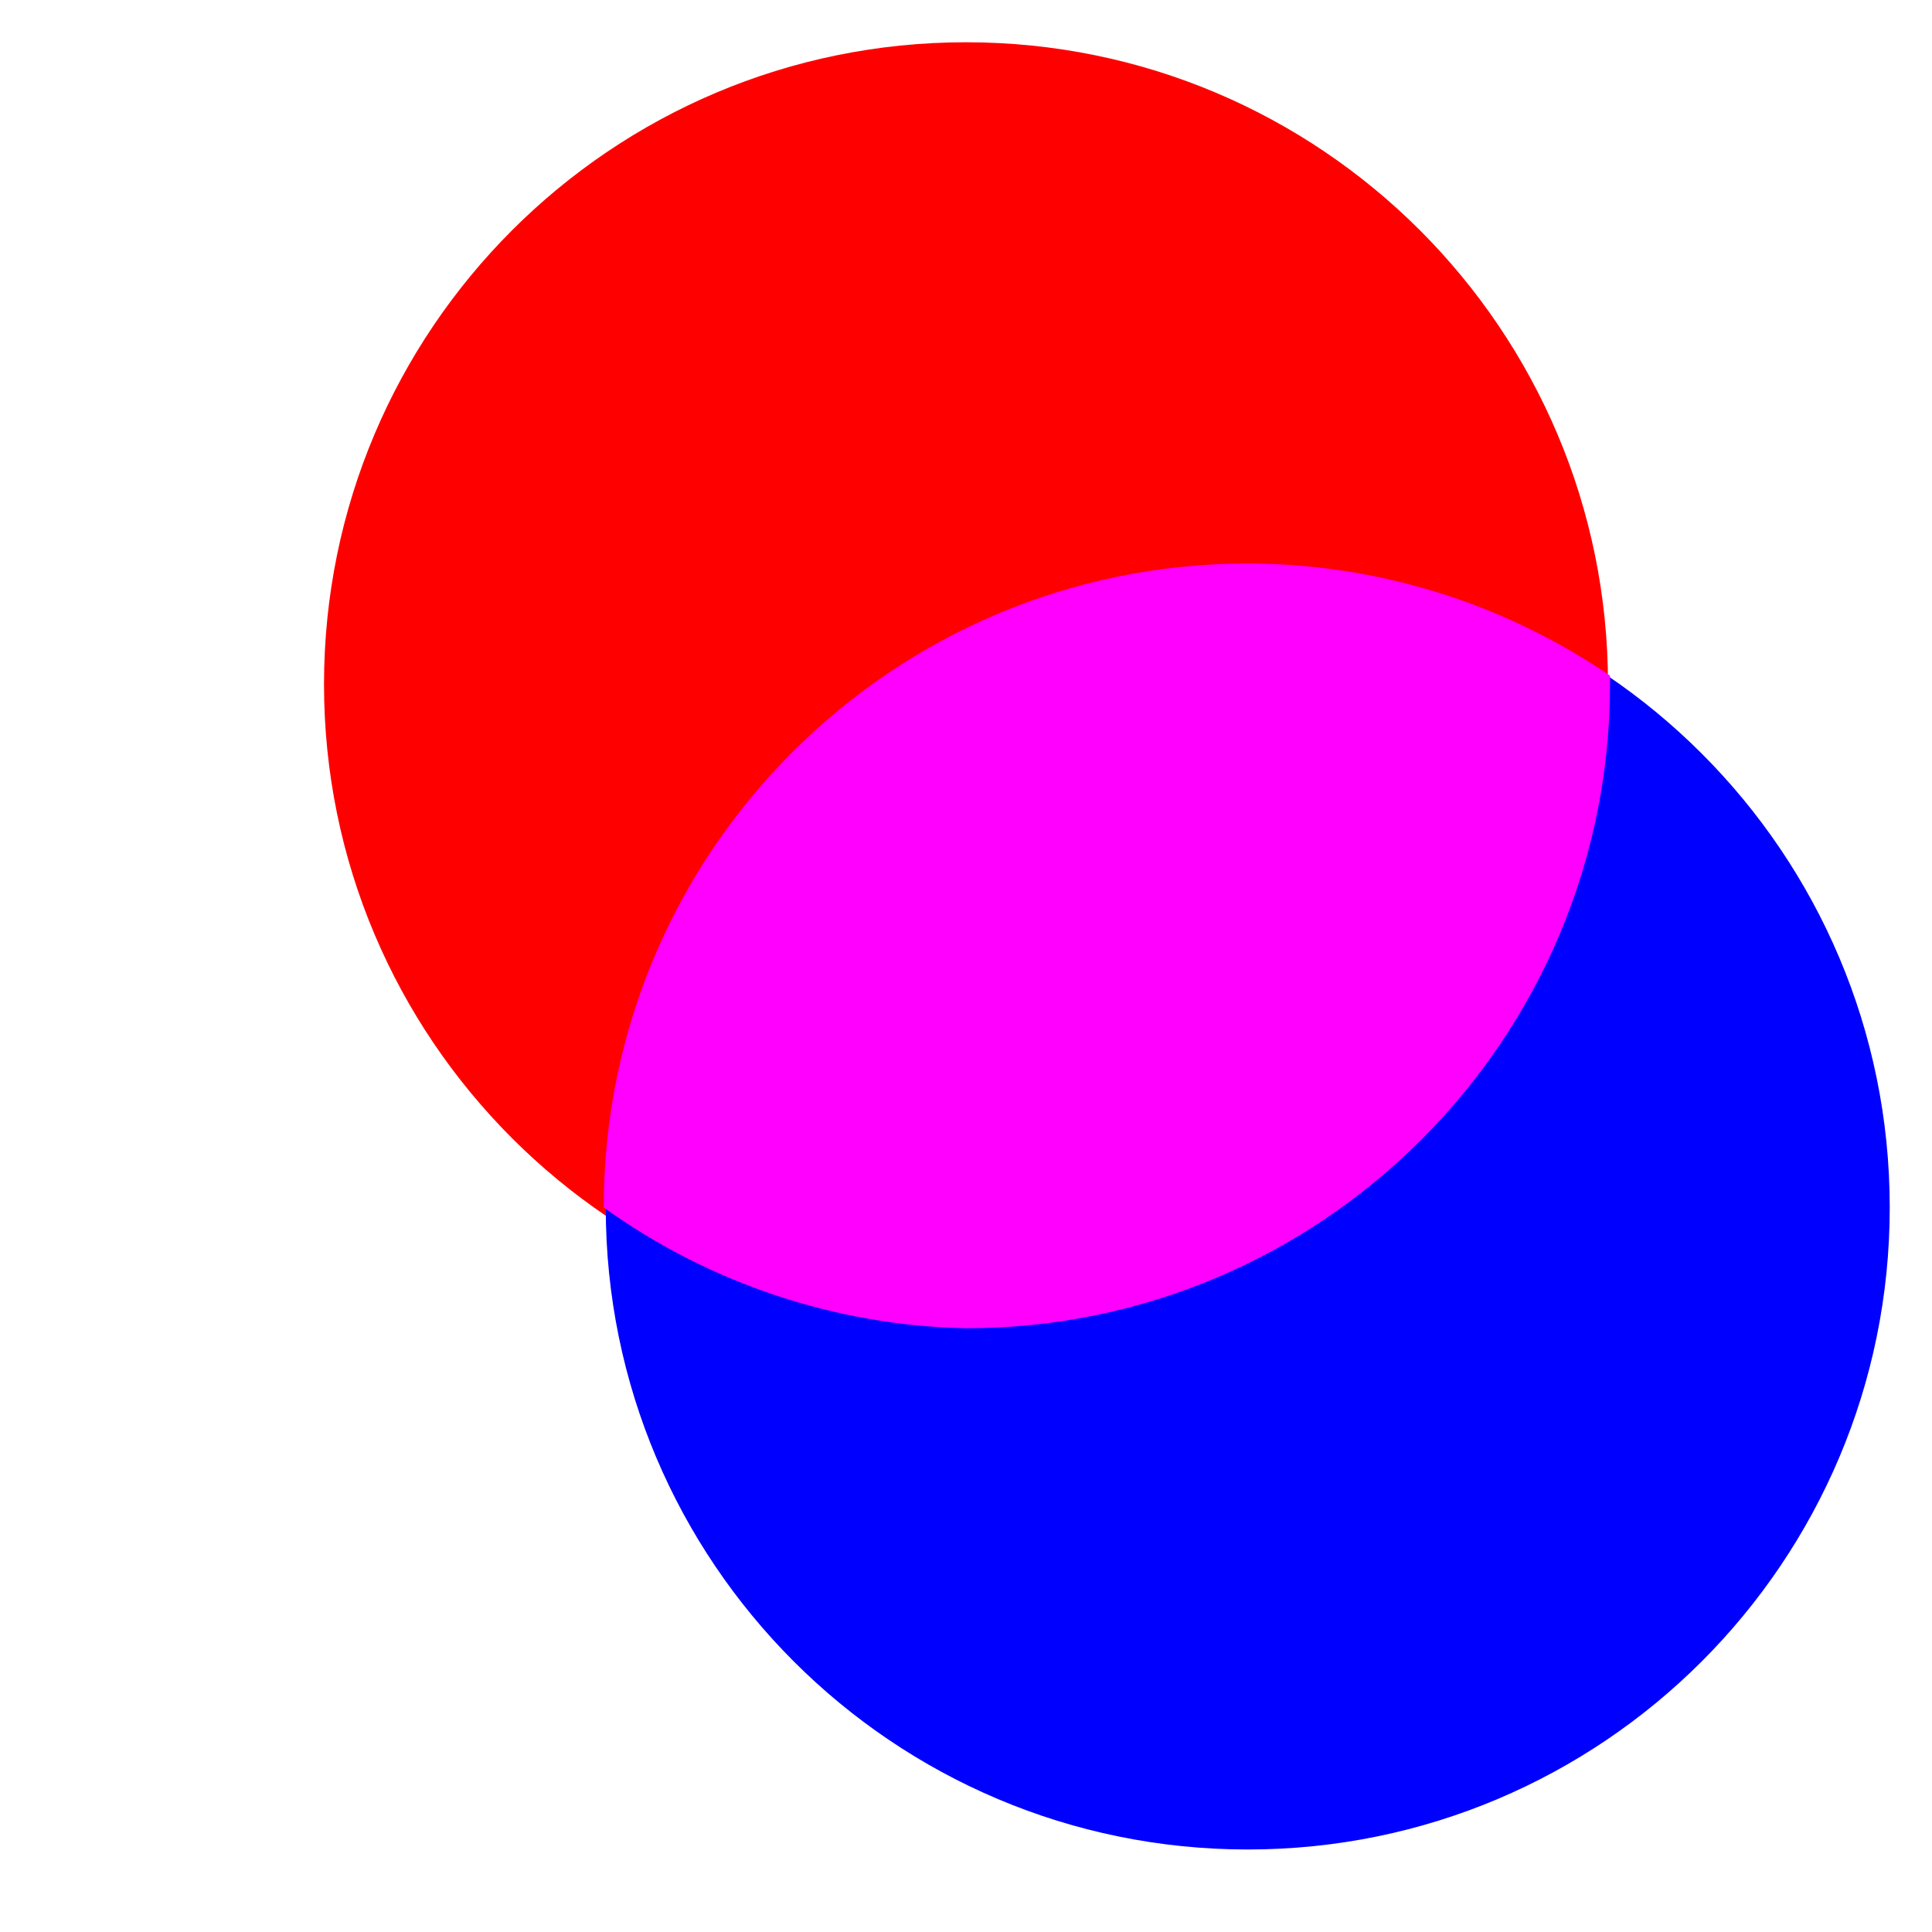
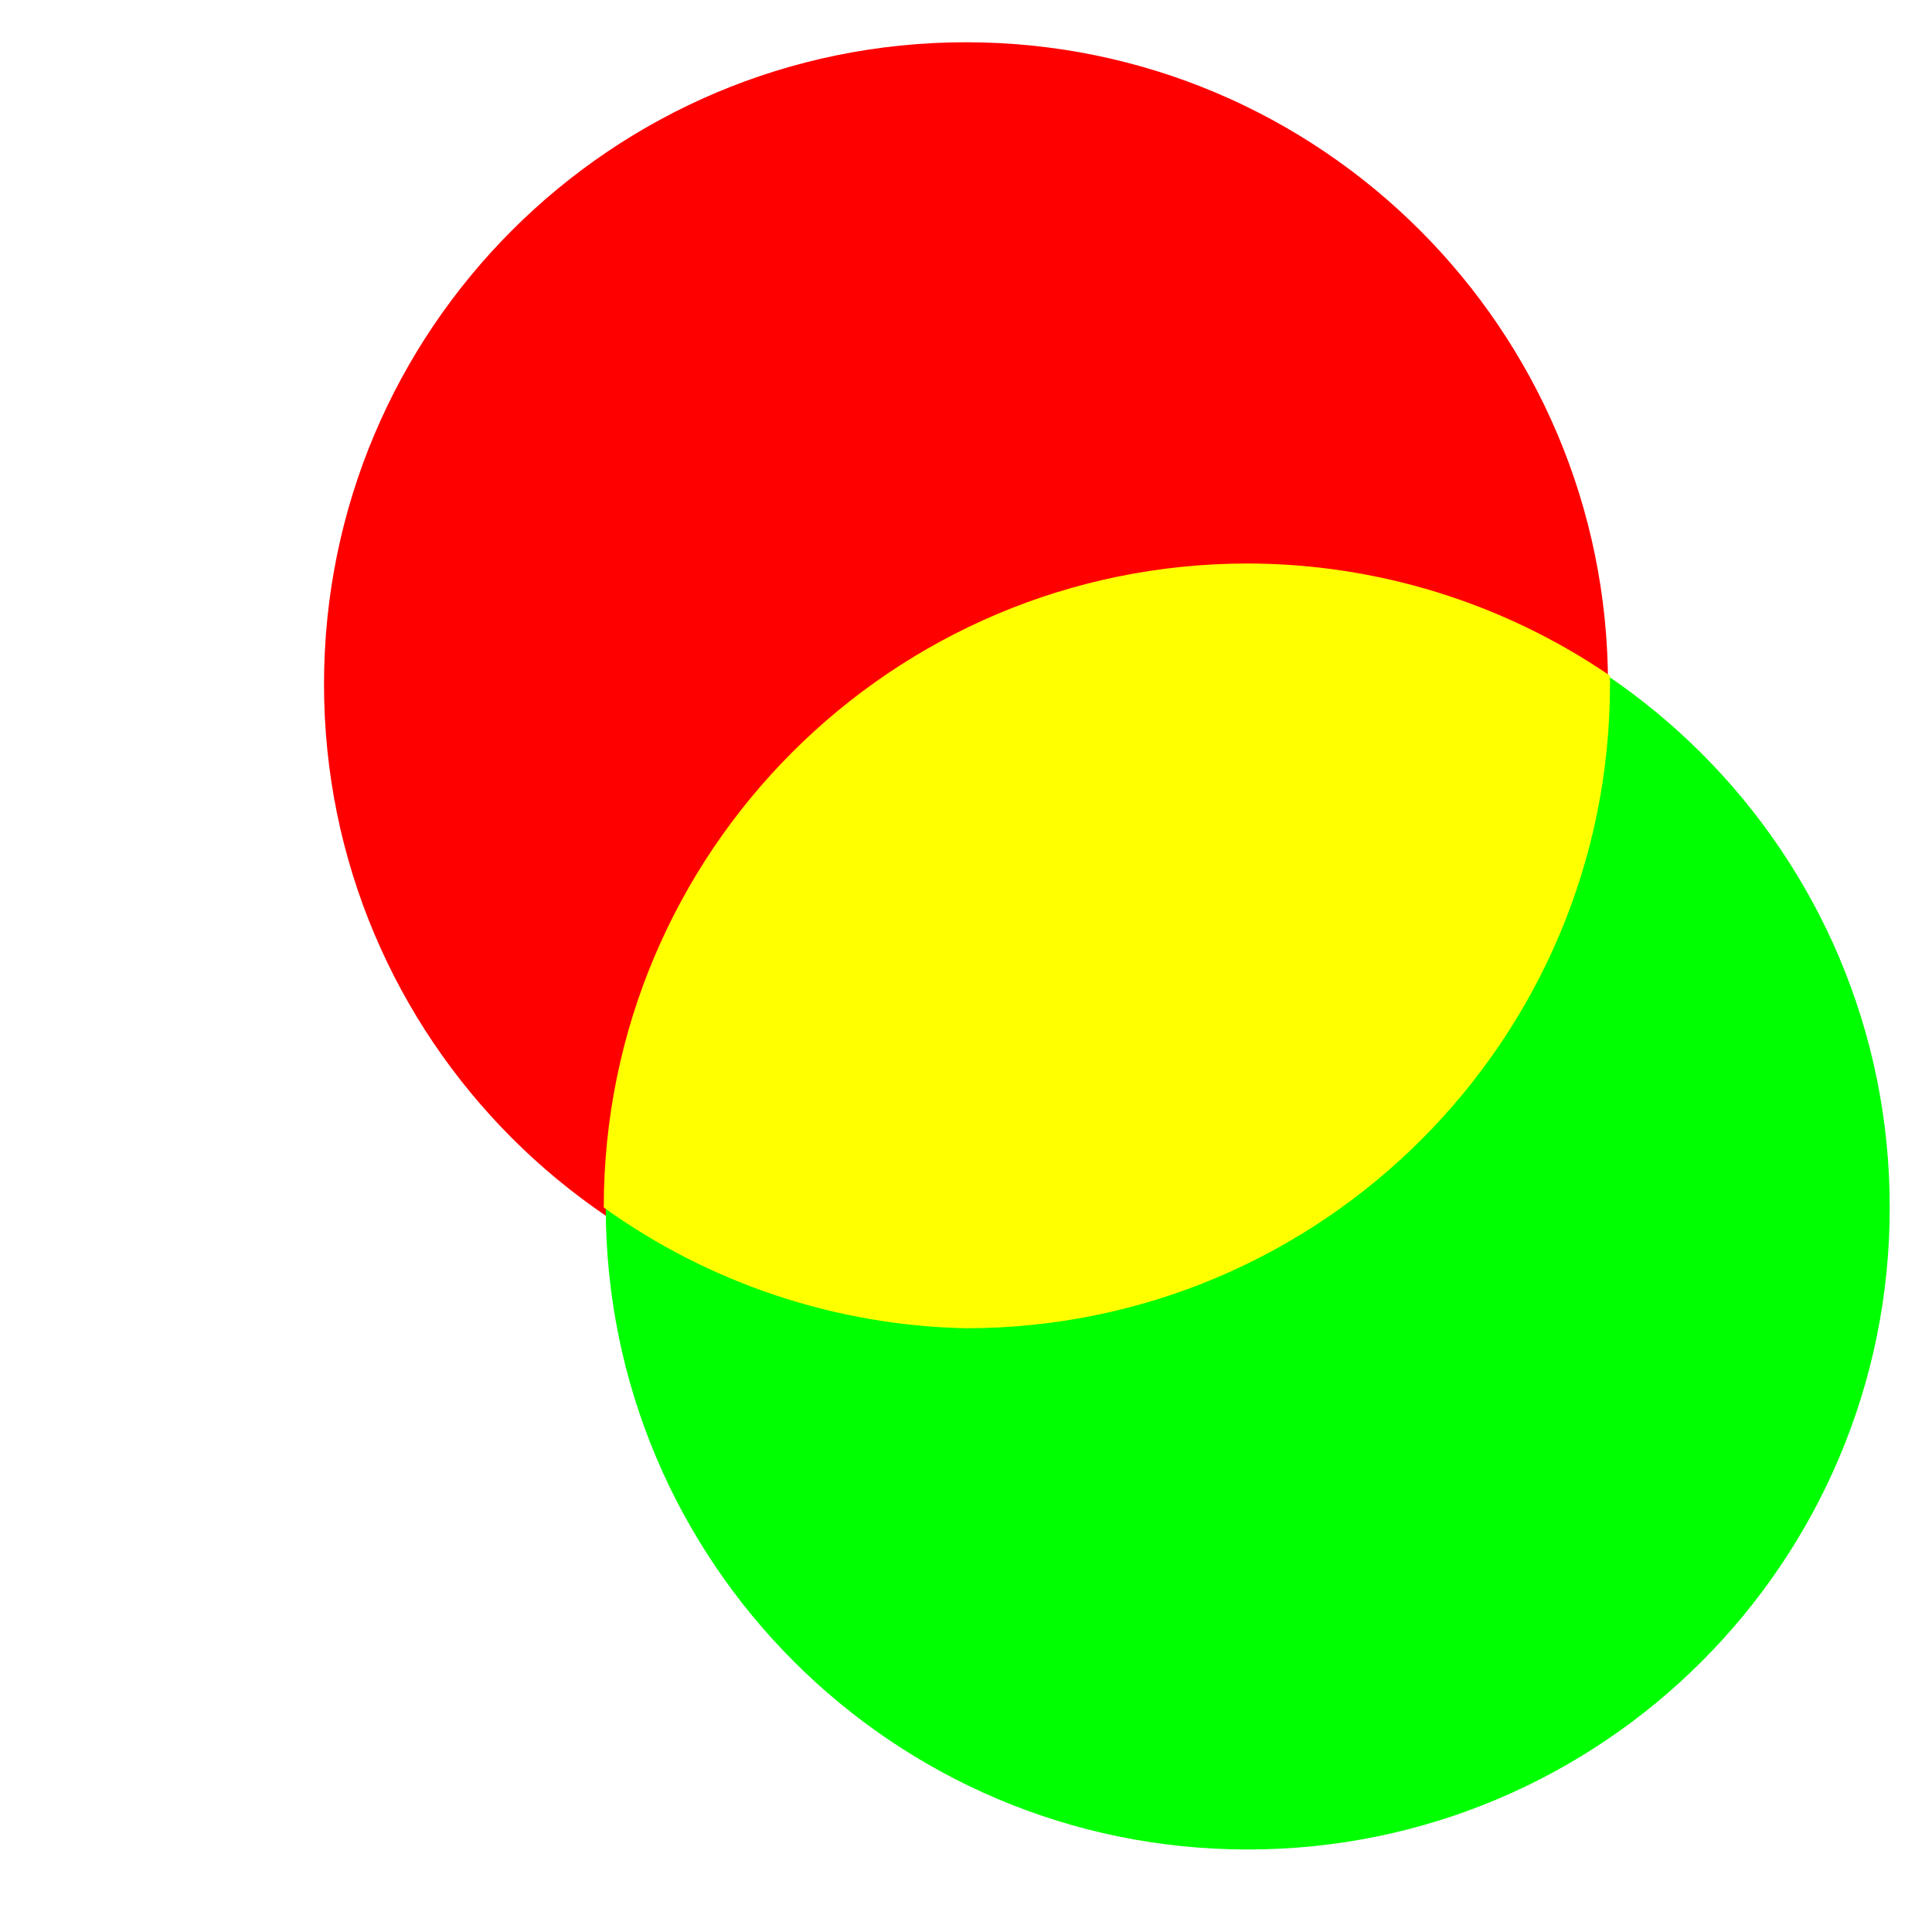
<svg xmlns="http://www.w3.org/2000/svg" version="1.1" width="100%" height="100%" viewBox="0 0 48 48" id="svg2985">
  <defs id="defs2987" />
  <circle cx="24" cy="17" r="15.95" style="fill:#ff0000" />
-   <circle cx="31" cy="30" r="15.95" style="fill:#0000ff" />
-   <path d="M 31 14 A 16 16 0 0 0 15 30 A 16 16 0 0 0 15 30 A 16 16 0 0 0 24 33 A 16 16 0 0 0 40 17 A 16 16 0 0 0 40 16.787 A 16 16 0 0 0 31 14 z " style="fill:#ff00ff;stroke-width:0.1;stroke-linecap:butt;marker:none;fill-opacity:1" />
+   <circle cx="31" cy="30" r="15.95" style="fill:#00ff00" />
+   <path d="M 31 14 A 16 16 0 0 0 15 30 A 16 16 0 0 0 15 30 A 16 16 0 0 0 24 33 A 16 16 0 0 0 40 17 A 16 16 0 0 0 40 16.787 A 16 16 0 0 0 31 14 z " style="fill:#ffff00;stroke-width:0.1;stroke-linecap:butt;marker:none;fill-opacity:1" />
</svg>
